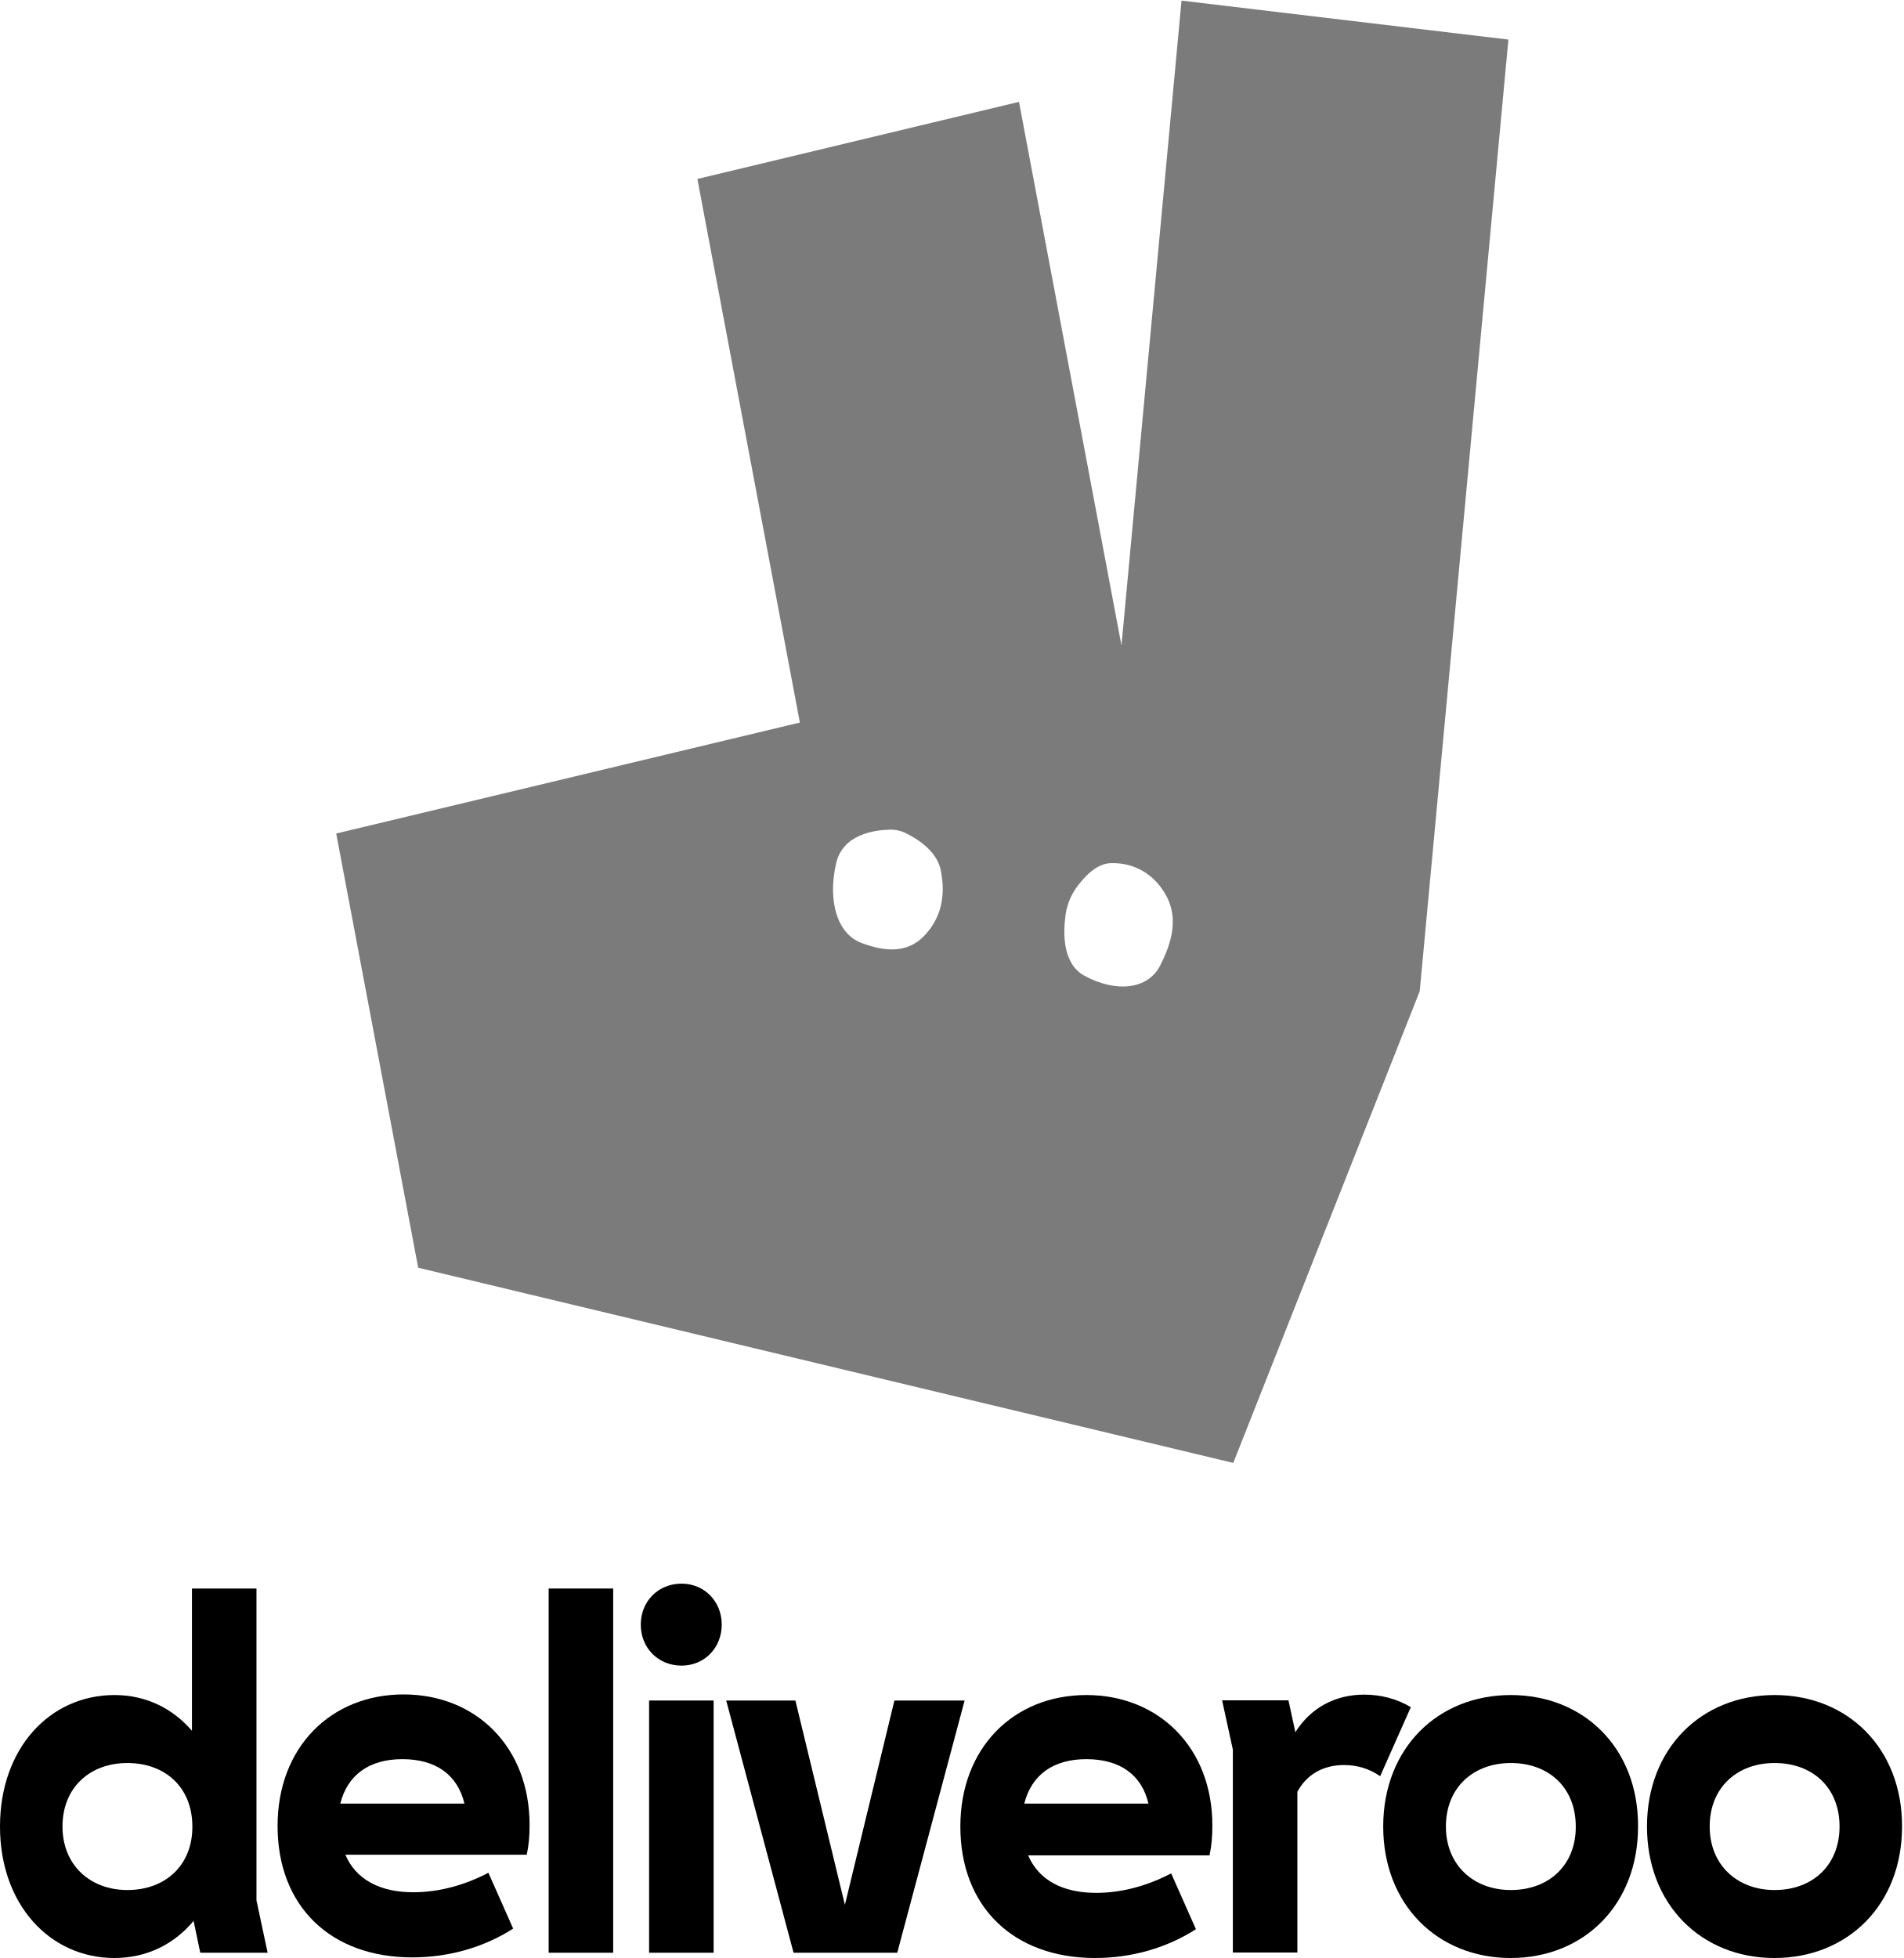
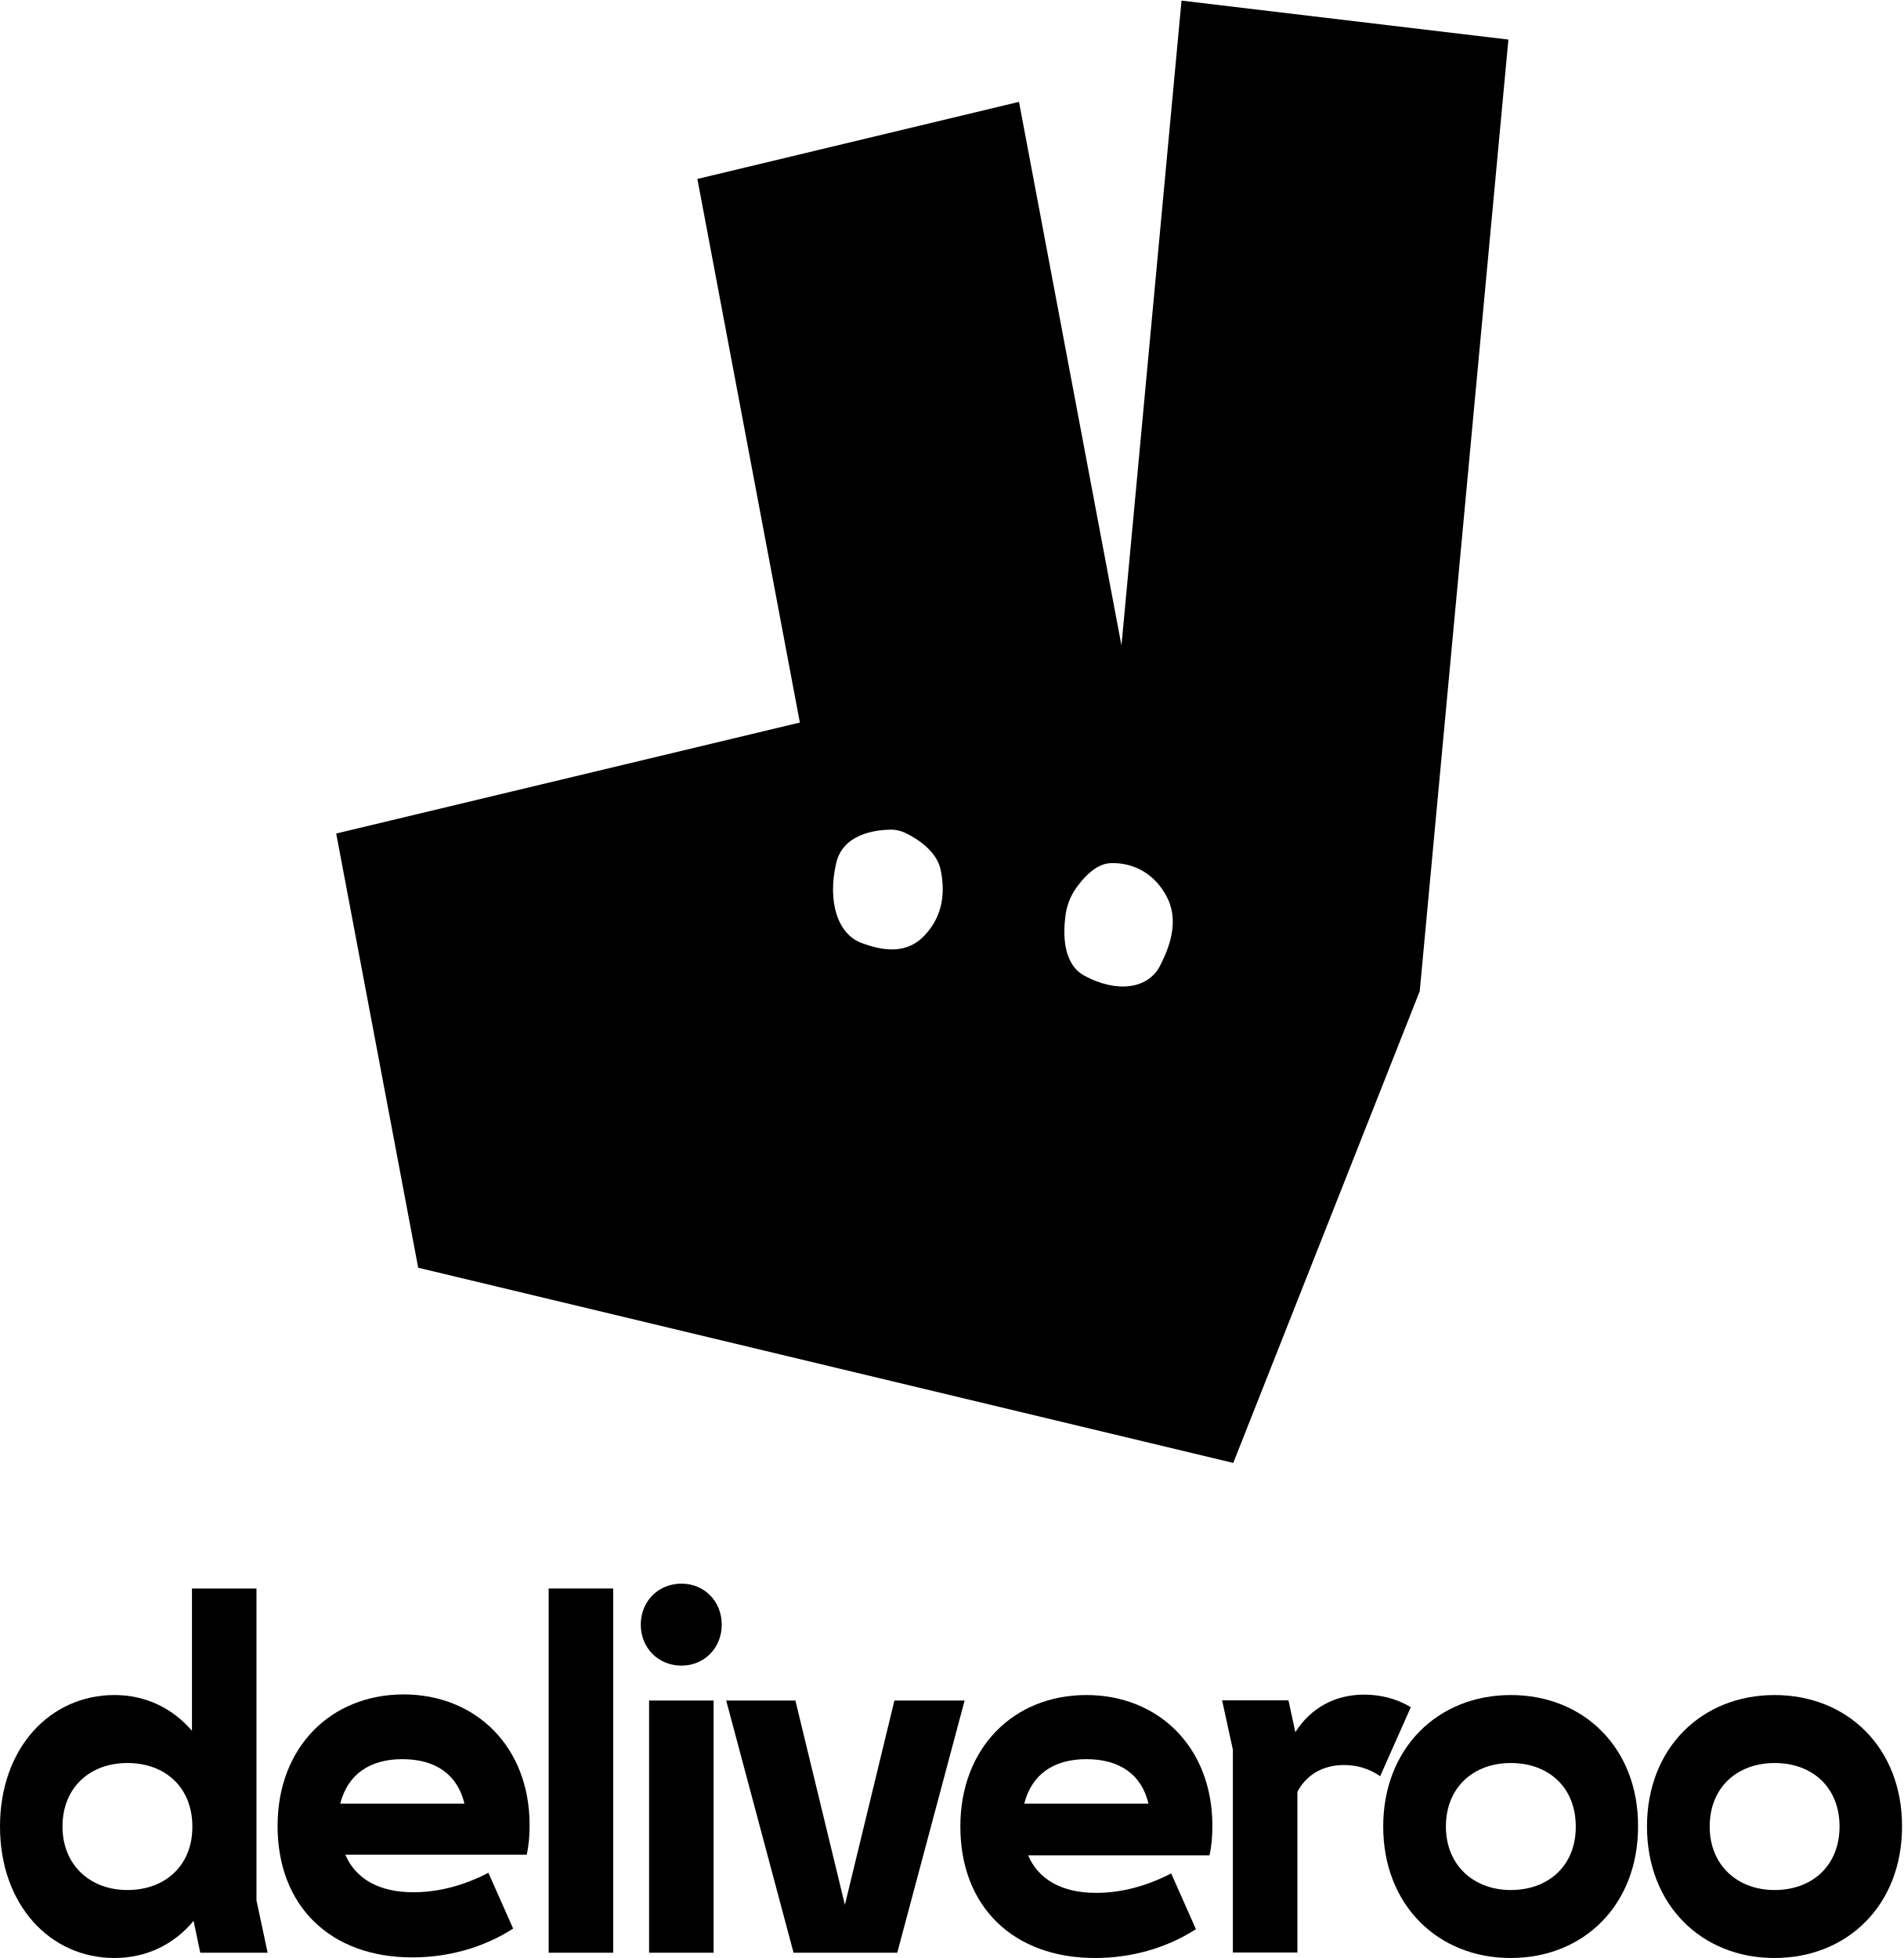
<svg xmlns="http://www.w3.org/2000/svg" version="1.1" x="0" y="0" width="938" height="965" viewBox="0, 0, 938, 965">
  <defs>
    <clipPath id="Clip_1">
      <path d="M0.06,0.3 L937.4,0.3 L937.4,964.94 L0.06,964.94 z" />
    </clipPath>
  </defs>
  <g id="Layer_1">
-     <path d="M571.7,476 L571.7,476 C565.6,487.8 549.8,489.3 534.3,480.8 C523.8,475 523.9,460.3 525.1,451.3 C525.7,446.4 527.5,441.8 530.2,437.9 C533.9,432.6 540.2,425.6 547.4,425.4 C559.1,425 569.2,431 574.9,441.7 C580.6,452.4 577.8,464.2 571.7,476 z M455.4,461.3 L455.4,461.3 C447.1,469.9 436.1,469.1 424.5,464.7 C412.9,460.4 407.7,444.5 412.1,425.4 C415.4,411.2 430.8,409.1 438.5,408.9 C441.4,408.8 444.3,409.5 447,410.9 C452.5,413.7 461.7,419.6 463.6,428.7 C466.3,441.7 463.7,452.7 455.4,461.3 z M582.3,0.3 L582.3,0.3 L552.7,318.1 L502.2,50.2 L343.7,88.2 L394.2,356.1 L165.7,410.8 L206.1,624.8 L607.8,721 L699.7,488.5 L743.4,19.5 L582.3,0.3" fill="#7B7B7B" />
+     <path d="M571.7,476 L571.7,476 C565.6,487.8 549.8,489.3 534.3,480.8 C523.8,475 523.9,460.3 525.1,451.3 C525.7,446.4 527.5,441.8 530.2,437.9 C533.9,432.6 540.2,425.6 547.4,425.4 C559.1,425 569.2,431 574.9,441.7 C580.6,452.4 577.8,464.2 571.7,476 z M455.4,461.3 L455.4,461.3 C447.1,469.9 436.1,469.1 424.5,464.7 C412.9,460.4 407.7,444.5 412.1,425.4 C415.4,411.2 430.8,409.1 438.5,408.9 C441.4,408.8 444.3,409.5 447,410.9 C452.5,413.7 461.7,419.6 463.6,428.7 C466.3,441.7 463.7,452.7 455.4,461.3 z M582.3,0.3 L582.3,0.3 L552.7,318.1 L502.2,50.2 L343.7,88.2 L394.2,356.1 L165.7,410.8 L206.1,624.8 L607.8,721 L699.7,488.5 L743.4,19.5 L582.3,0.3" fill="#000000" />
    <path d="M672.3,835.2 C658,835.2 646,841.7 638.4,853.7 L635,838 L602.3,838 L607.6,862.3 L607.6,962.3 L639.4,962.3 L639.4,883.1 C643.7,874.9 651.8,869.9 662.3,869.9 C668.8,869.9 674.7,871.6 680.2,875.4 L695.3,841.4 C688.3,837.1 680.2,835.2 672.3,835.2" fill="#000000" />
    <g clip-path="url(#Clip_1)">
      <path d="M127.7,964.7 L127.7,964.7" fill="#3DC3C0" />
      <path d="M744.6,931.5 L744.6,931.5 C726.2,931.5 712.6,919.2 712.6,900.2 C712.6,880.9 726.2,868.9 744.6,868.9 C763.2,868.9 776.6,880.9 776.6,900.2 C776.7,919.3 763.3,931.5 744.6,931.5 z M744.6,835.4 C708.5,835.4 681.7,861.7 681.7,900.2 C681.7,938.7 708.5,965 744.5,965 C780.6,965 807.3,938.8 807.3,900.2 C807.5,861.7 780.7,835.4 744.6,835.4" fill="#000000" />
      <path d="M874.6,931.5 C856.2,931.5 842.6,919.2 842.6,900.2 C842.6,880.9 856.2,868.9 874.6,868.9 C893.2,868.9 906.6,880.9 906.6,900.2 C906.6,919.3 893.3,931.5 874.6,931.5 z M874.6,835.4 C838.5,835.4 811.7,861.7 811.7,900.2 C811.7,938.7 838.5,965 874.5,965 C910.6,965 937.4,938.8 937.4,900.2 C937.5,861.7 910.7,835.4 874.6,835.4" fill="#000000" />
-       <path d="M62.8,931.5 C44.4,931.5 30.8,919.2 30.8,900.2 C30.8,880.9 44.4,868.9 62.8,868.9 C81.4,868.9 94.8,880.9 94.8,900.2 C94.9,919.3 81.5,931.5 62.8,931.5 z M126.4,782.9 L94.6,782.9 L94.6,853 C85,841.9 71.9,835.4 56.4,835.4 C24.6,835.4 -0,861.6 -0,900.2 C-0,938.7 24.6,965 56.4,965 C72.2,965 85.8,958.3 95.4,946.7 L98.7,962.4 L131.9,962.4 L126.4,936.6 L126.4,782.9" fill="#000000" />
+       <path d="M62.8,931.5 C44.4,931.5 30.8,919.2 30.8,900.2 C30.8,880.9 44.4,868.9 62.8,868.9 C81.4,868.9 94.8,880.9 94.8,900.2 C94.9,919.3 81.5,931.5 62.8,931.5 z M126.4,782.9 L94.6,782.9 L94.6,853 C85,841.9 71.9,835.4 56.4,835.4 C24.6,835.4 0,861.6 0,900.2 C0,938.7 24.6,965 56.4,965 C72.2,965 85.8,958.3 95.4,946.7 L98.7,962.4 L131.9,962.4 L126.4,936.6 L126.4,782.9" fill="#000000" />
      <path d="M416.4,938.8 L392,838.1 L357.9,838.1 L391.1,962.4 L442.2,962.4 L475.4,838.1 L440.8,838.1 L416.4,938.8" fill="#000000" />
      <path d="M504.8,888.9 C508.4,874.7 519.1,867 535.4,867 C551.9,867 562.7,874.7 566,888.9 L504.8,888.9 z M535.4,835.4 C499.6,835.4 473.3,861.4 473.3,900.2 C473.3,939.7 499.4,965 539.7,965 C557.4,965 574.8,960.2 589.4,950.8 L577.2,923.3 C565.7,929.3 553.1,932.9 540.2,932.9 C523.5,932.9 511.8,926.4 506.7,914.4 L596.1,914.4 C597.1,909.8 597.5,905.3 597.5,899.7 C597.5,861.2 571,835.4 535.4,835.4" fill="#000000" />
    </g>
    <path d="M167.7,888.9 C171.3,874.7 182,867 198.3,867 C214.8,867 225.5,874.7 228.9,888.9 L167.7,888.9 z M198.9,835.1 C163.1,835.1 136.8,861.1 136.8,899.9 C136.8,939.4 162.8,964.7 203.2,964.7 C220.9,964.7 238.3,959.9 252.9,950.5 L240.7,923 C229.2,929 216.6,932.6 203.7,932.6 C187,932.6 175.3,926.1 170.2,914.1 L259.6,914.1 C260.6,909.5 261,905 261,899.4 C261,860.9 234.5,835.1 198.9,835.1" fill="#000000" />
    <path d="M335.9,780.5 C324.4,780.5 315.8,789.2 315.8,800.7 C315.8,812.2 324.4,820.9 335.9,820.9 C347.1,820.9 355.7,812.2 355.7,800.7 C355.7,789.2 347.1,780.5 335.9,780.5" fill="#000000" />
    <path d="M319.9,838.1 L351.7,838.1 L351.7,962.4 L319.9,962.4 z" fill="#000000" />
    <path d="M270.4,962.4 L302.2,962.4 L302.2,782.9 L270.4,782.9 z" fill="#000000" />
  </g>
</svg>
